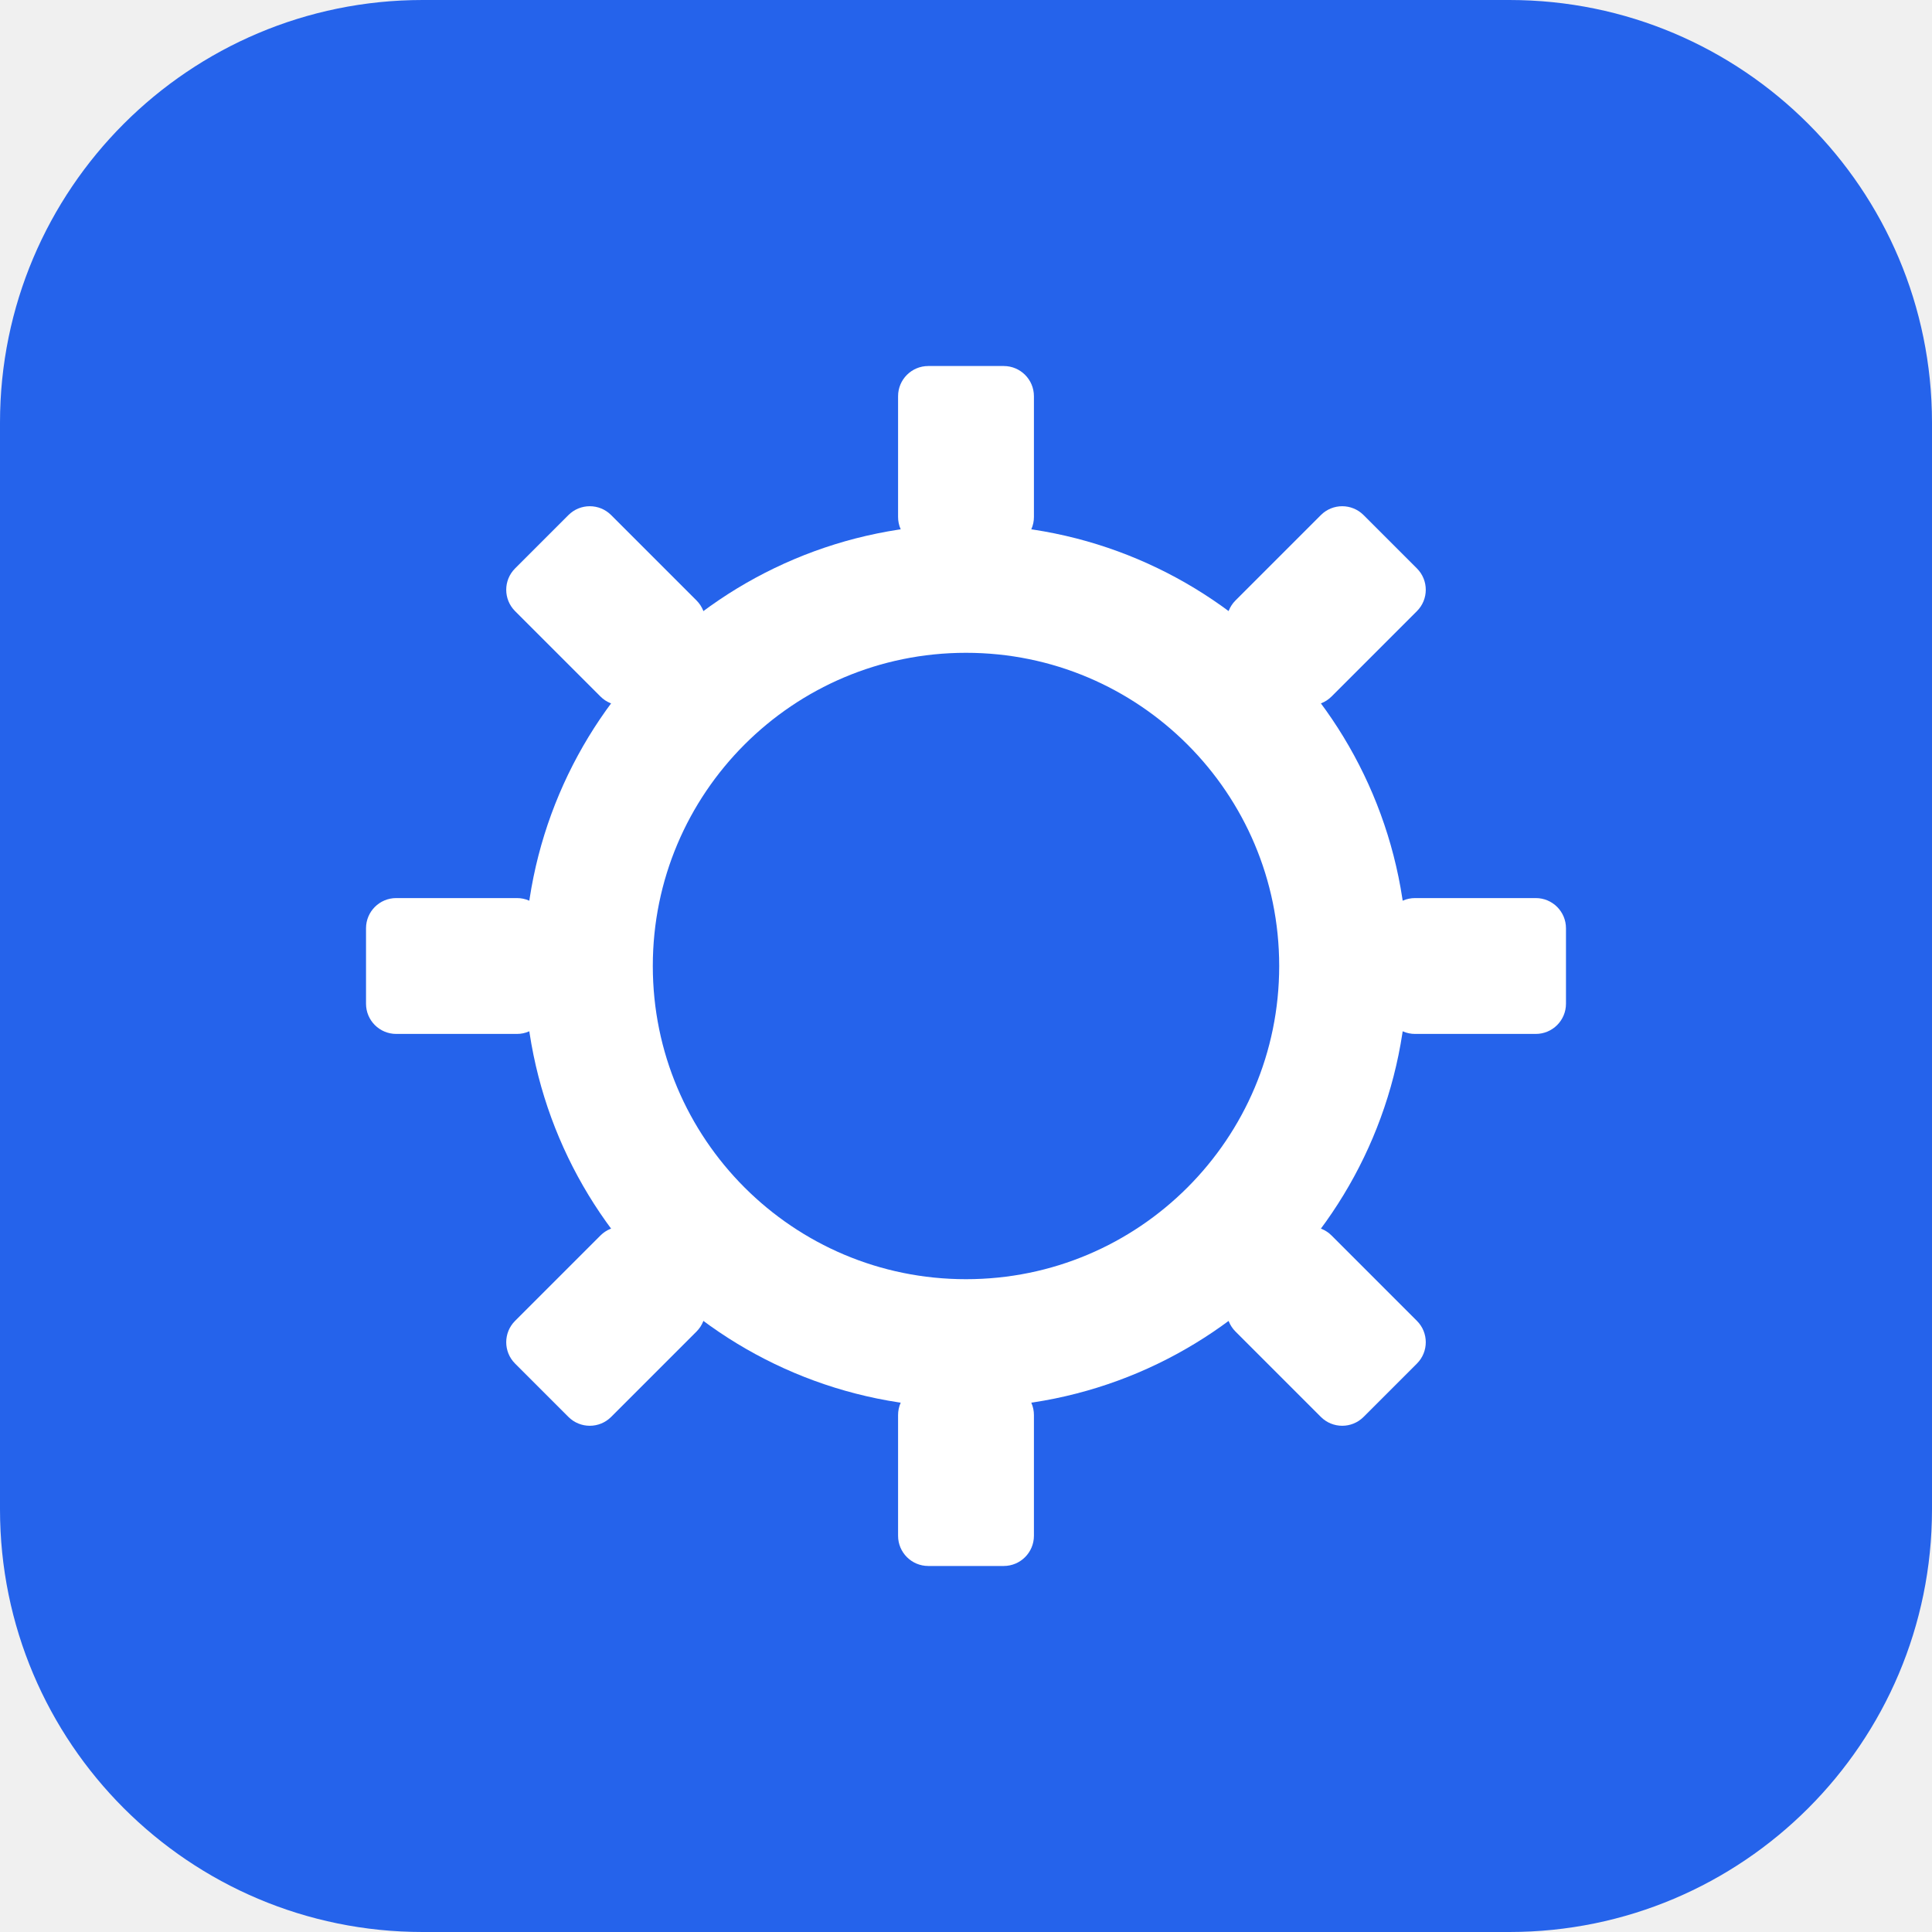
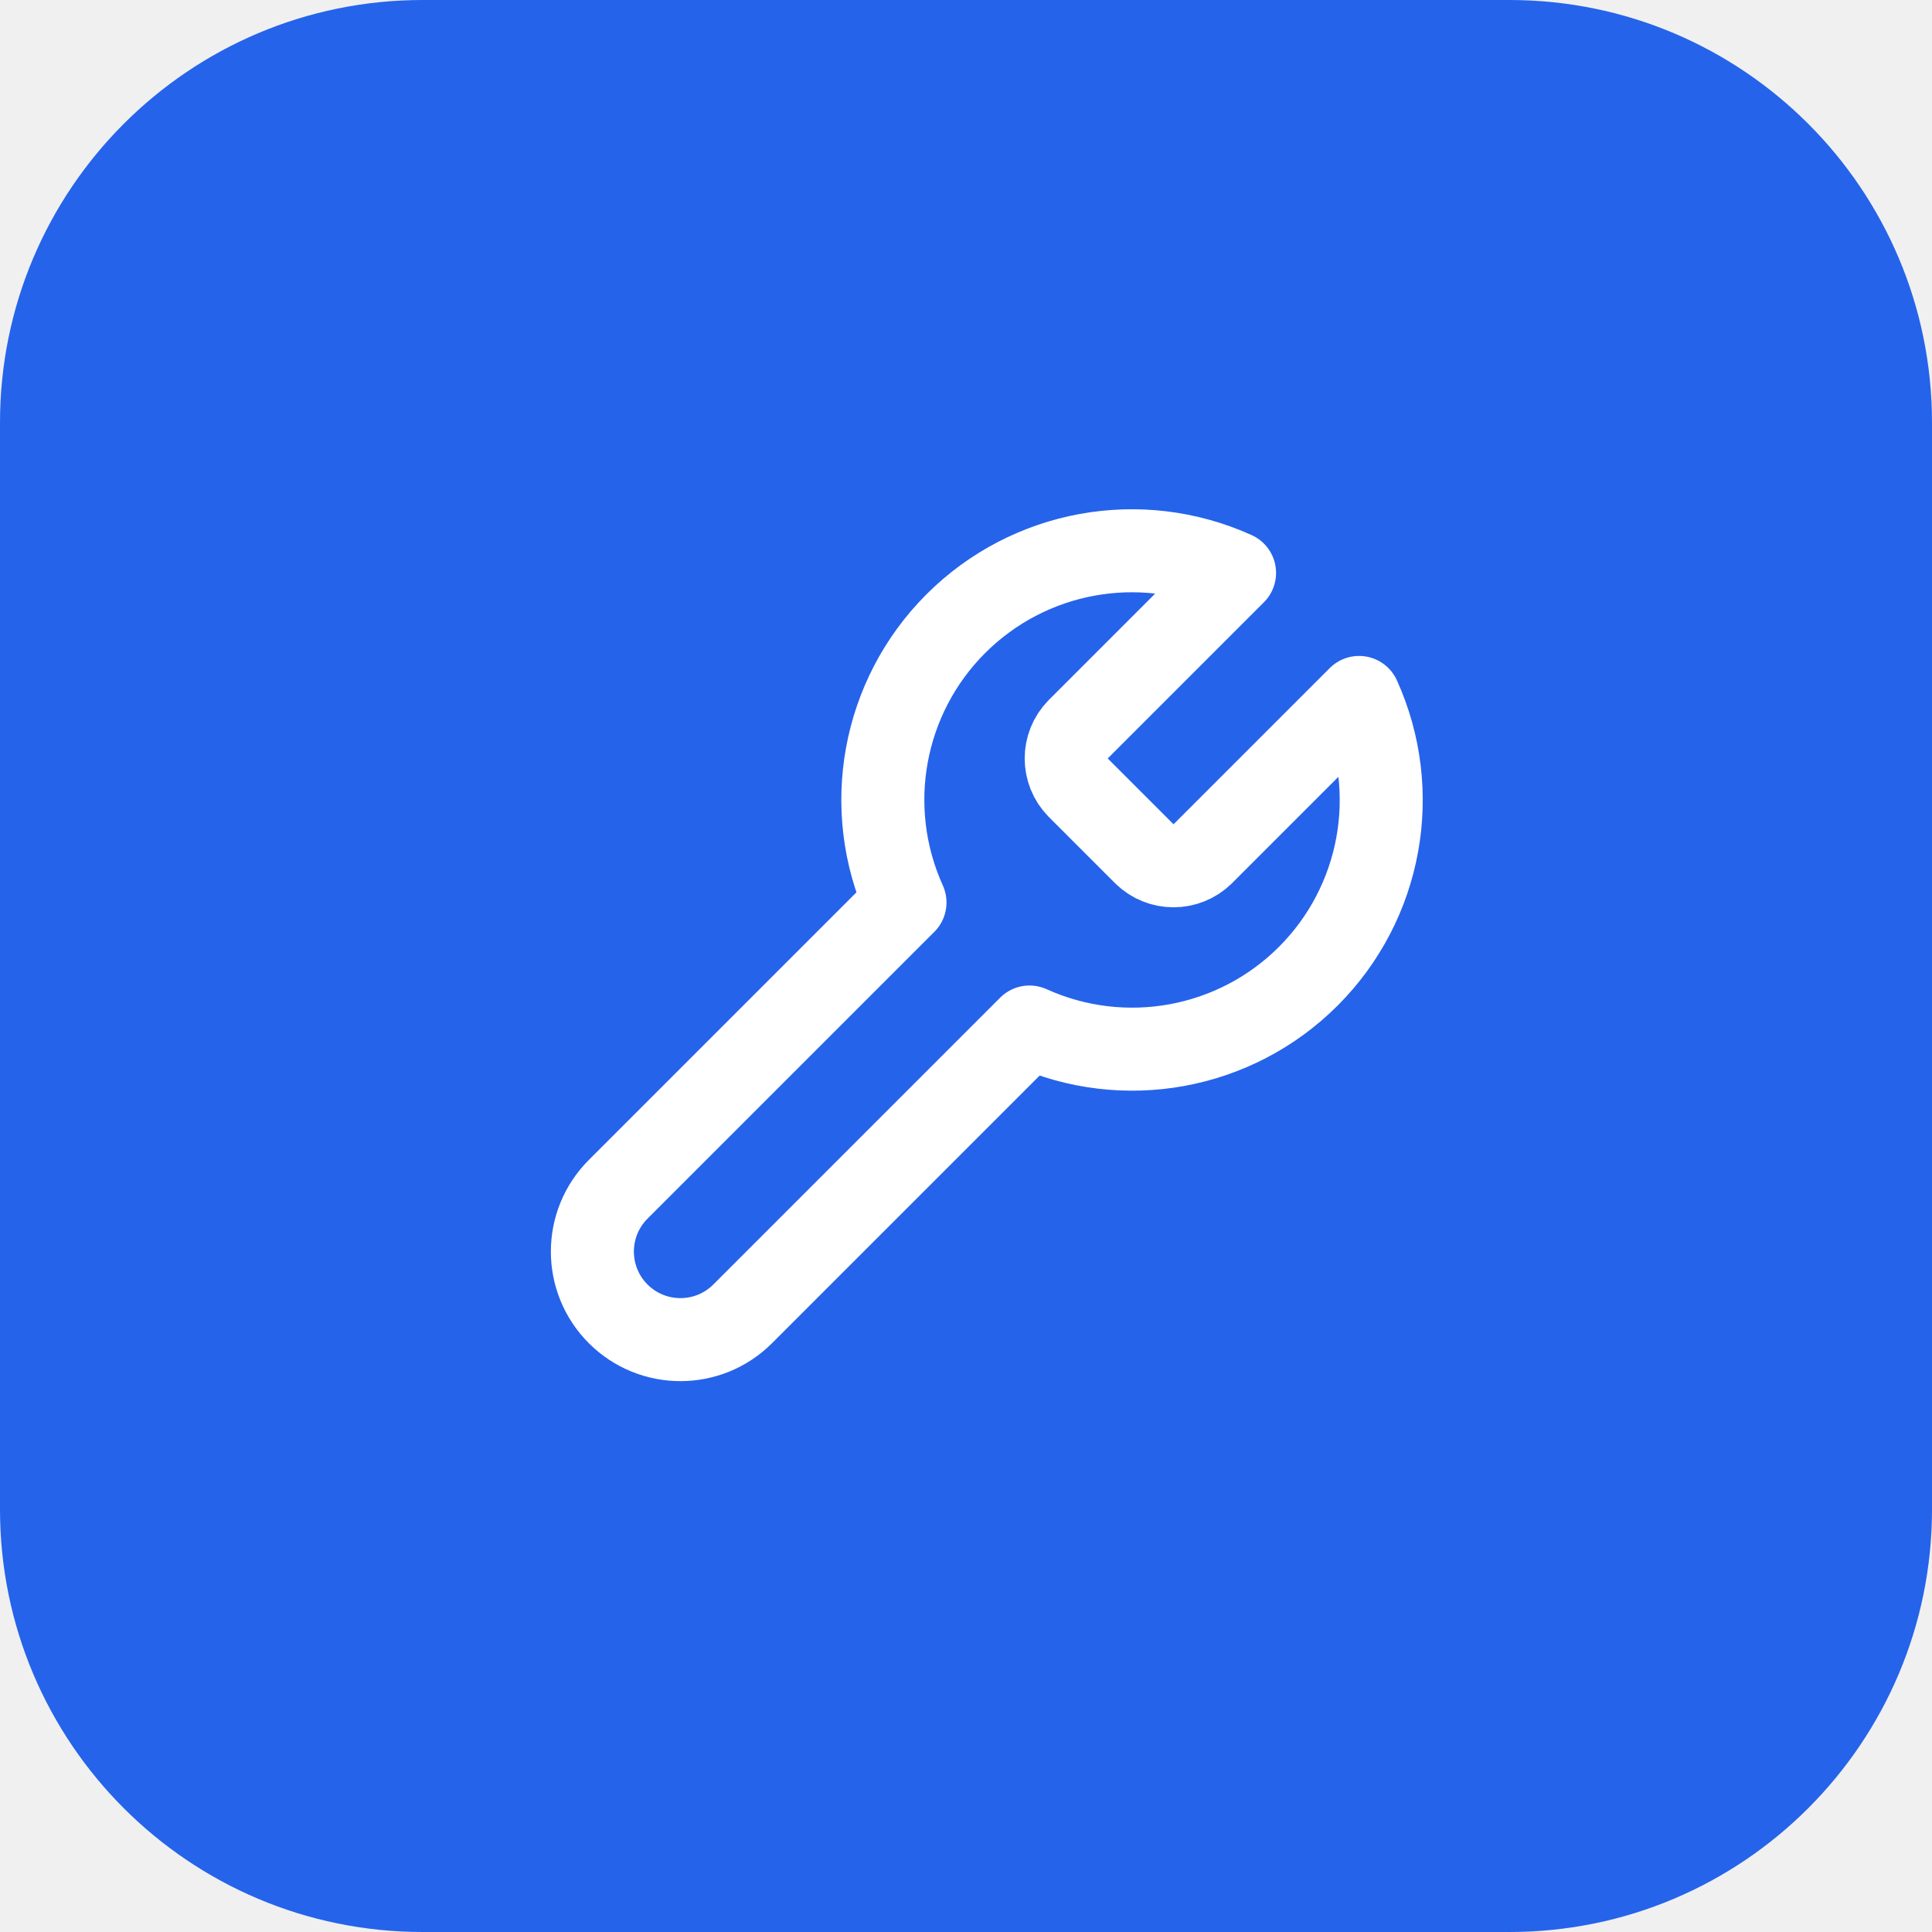
<svg xmlns="http://www.w3.org/2000/svg" width="512" height="512" viewBox="0 0 512 512" fill="none">
  <rect width="512" height="512" rx="112" fill="#2563EB" />
-   <g fill="#FFFFFF">
-     <rect x="238" y="97" width="36" height="48" rx="8" />
-     <rect x="238" y="97" width="36" height="48" rx="8" transform="rotate(45 256 256)" />
-     <rect x="238" y="97" width="36" height="48" rx="8" transform="rotate(90 256 256)" />
-     <rect x="238" y="97" width="36" height="48" rx="8" transform="rotate(135 256 256)" />
-     <rect x="238" y="97" width="36" height="48" rx="8" transform="rotate(180 256 256)" />
-     <rect x="238" y="97" width="36" height="48" rx="8" transform="rotate(225 256 256)" />
-     <rect x="238" y="97" width="36" height="48" rx="8" transform="rotate(270 256 256)" />
-     <rect x="238" y="97" width="36" height="48" rx="8" transform="rotate(315 256 256)" />
-     <circle cx="256" cy="256" r="100" fill="none" stroke="#FFFFFF" stroke-width="34" />
+   <g transform="translate(124 124) scale(11)" fill="none" stroke="#FFFFFF" stroke-width="2" stroke-linecap="round" stroke-linejoin="round">
+     <path d="M14.7 6.3a1 1 0 0 0 0 1.4l1.6 1.6a1 1 0 0 0 1.4 0l3.77-3.77a6 6 0 0 1-7.94 7.94l-6.91 6.91a2.12 2.12 0 0 1-3-3l6.91-6.91a6 6 0 0 1 7.94-7.94l-3.76 3.76z" />
  </g>
-   <circle cx="256" cy="256" r="66" fill="#2563EB" />
</svg>
